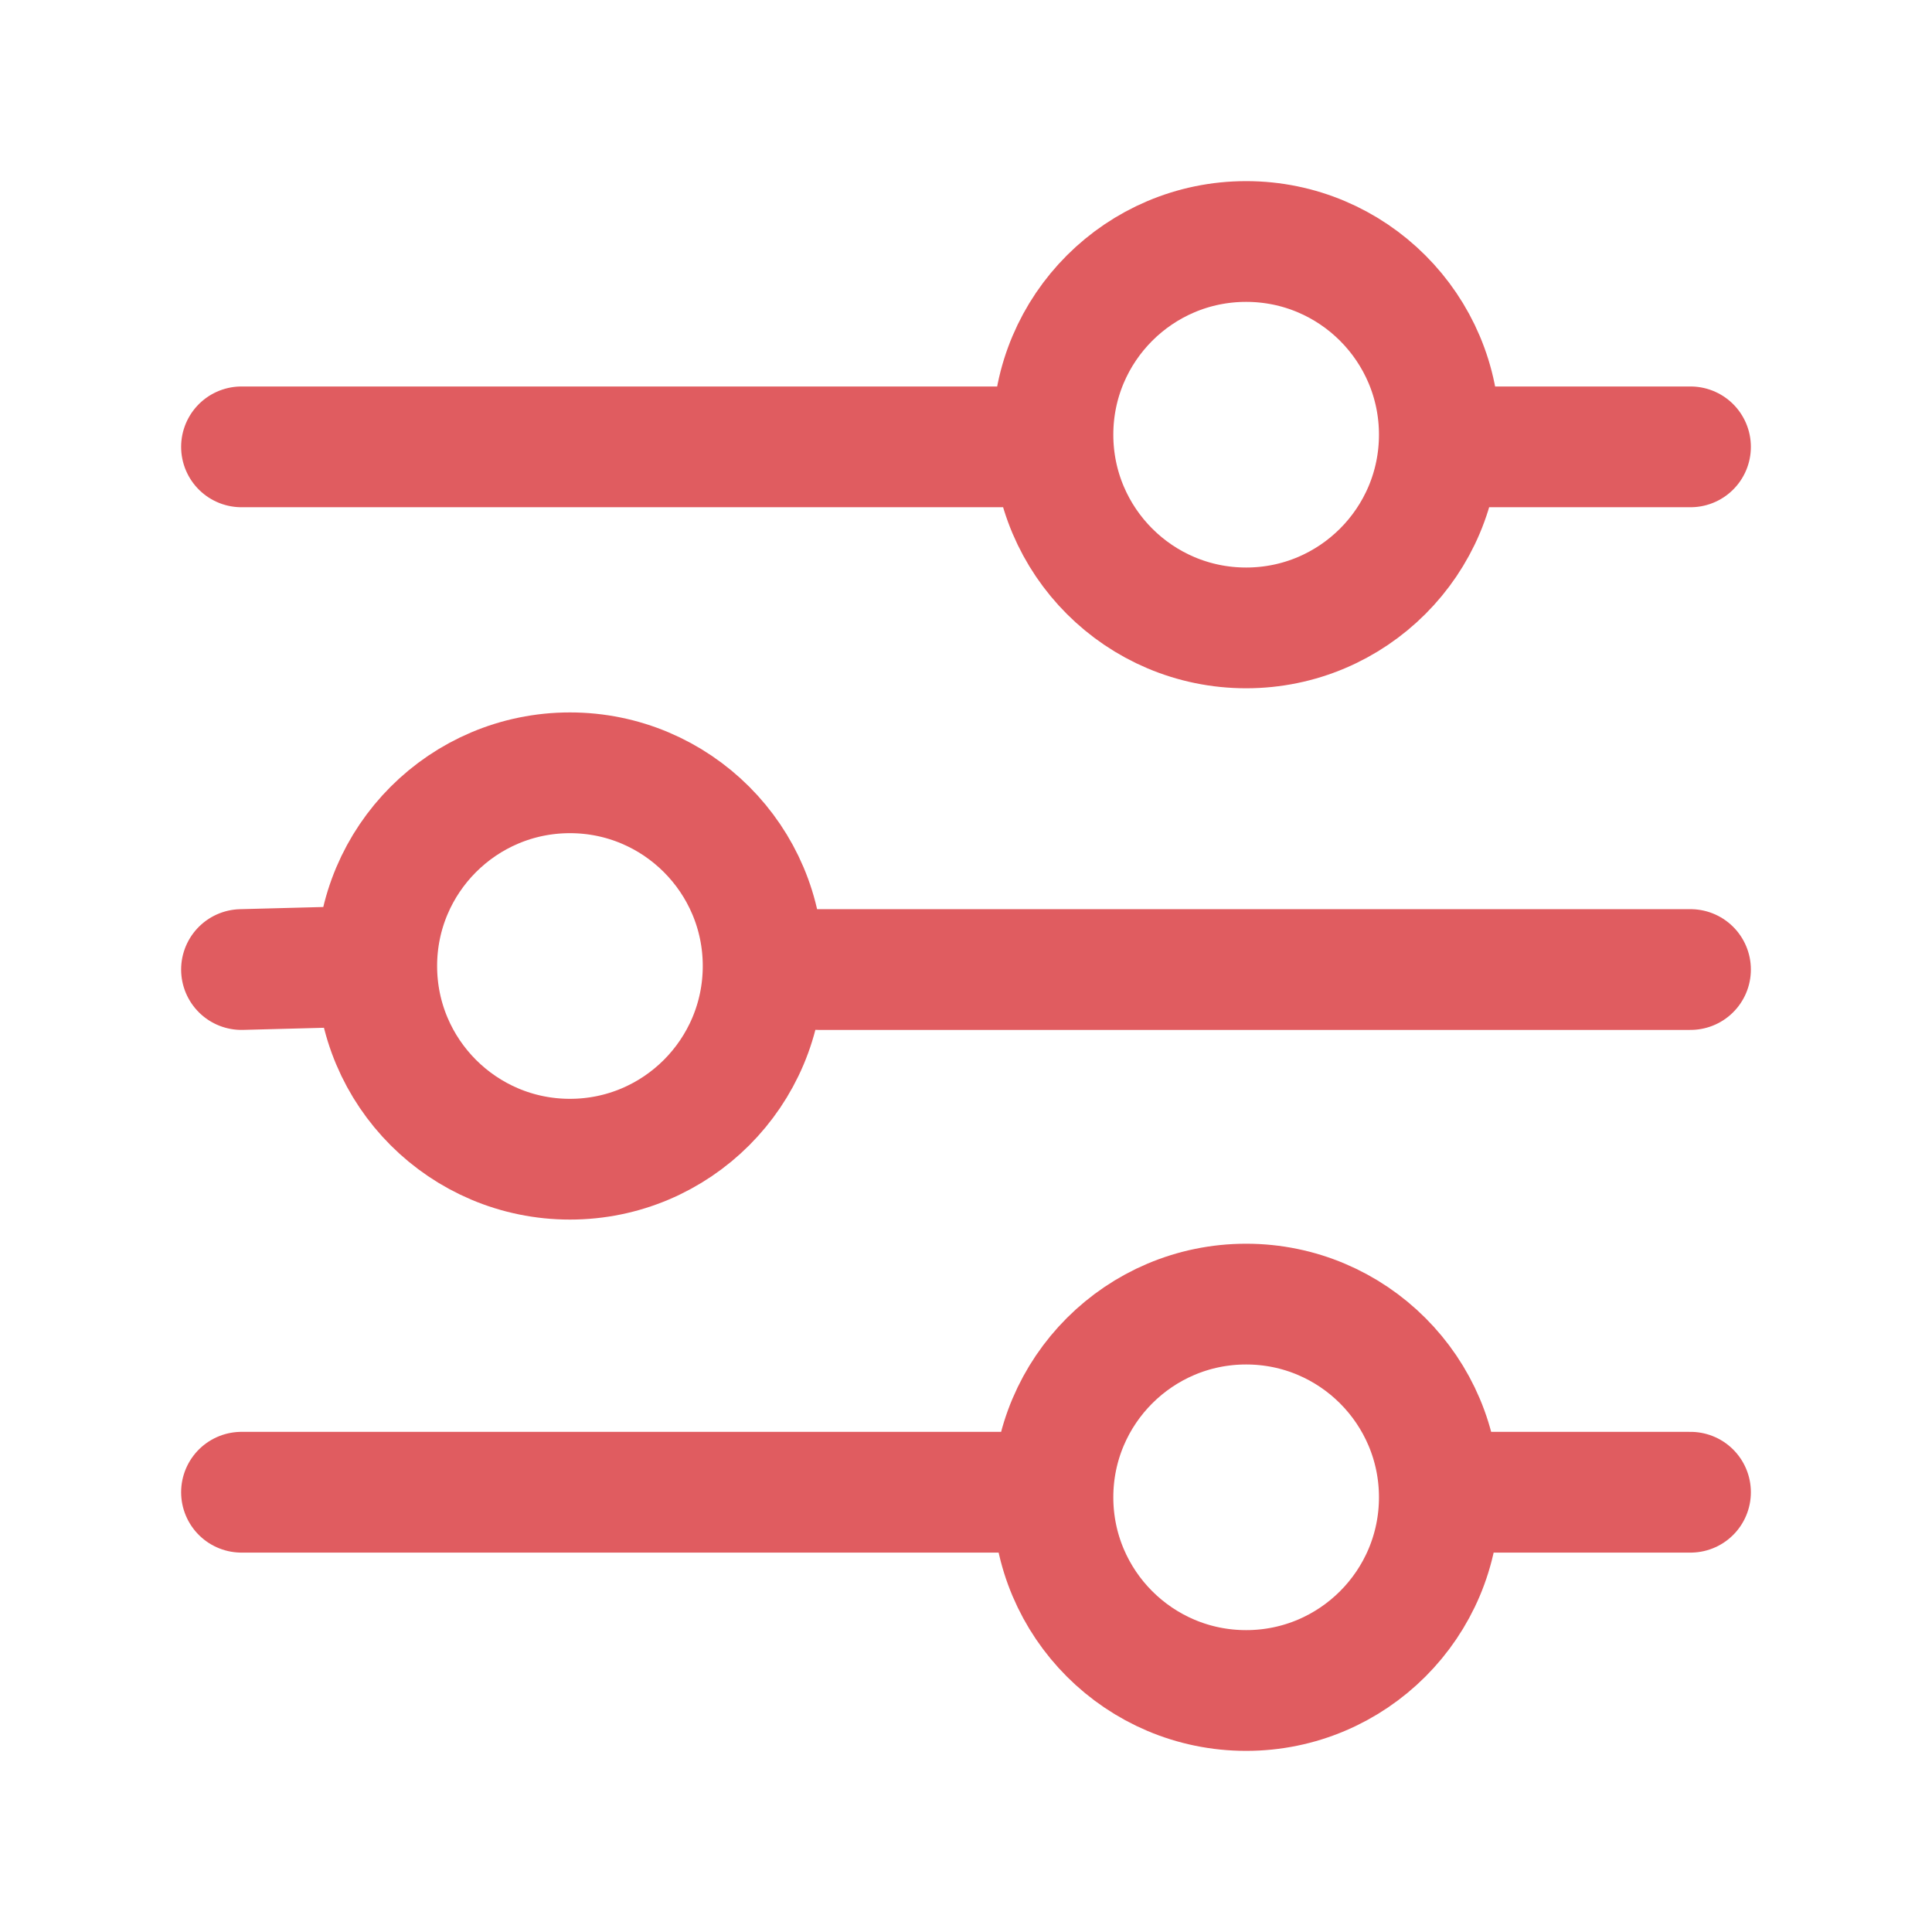
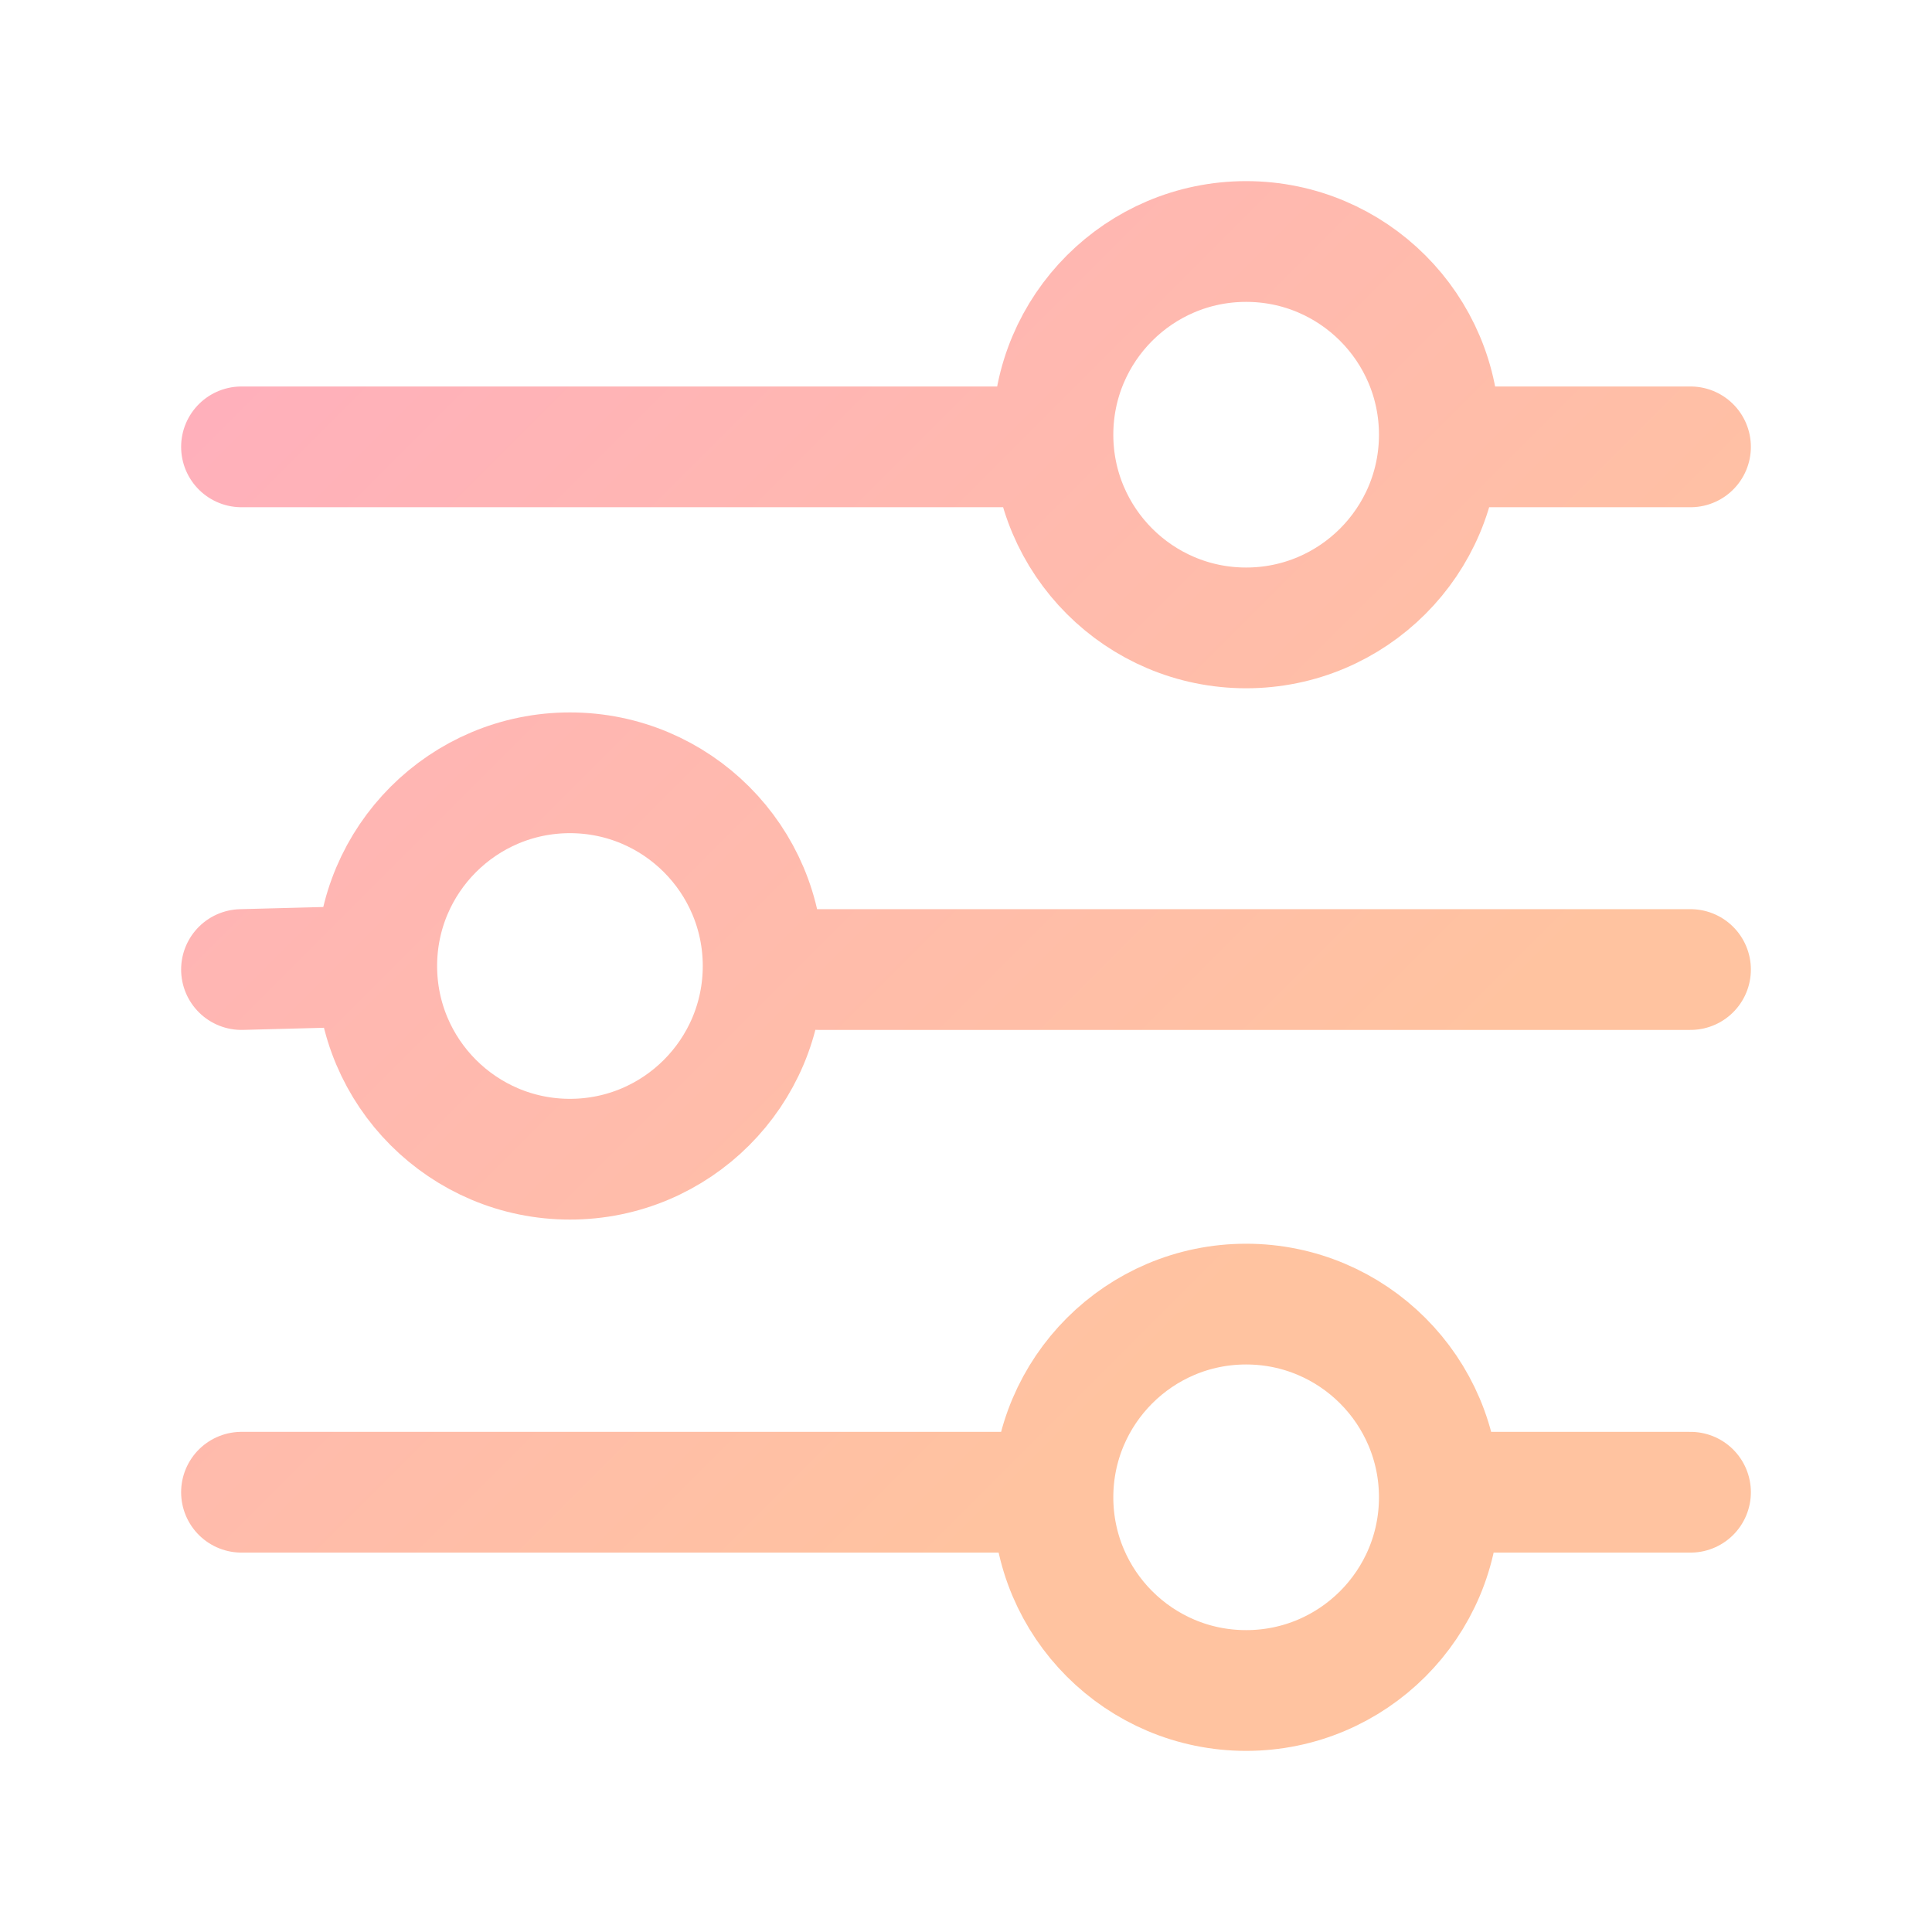
<svg xmlns="http://www.w3.org/2000/svg" fill="none" height="24" viewBox="0 0 24 24" width="24">
-   <path d="m18.48 18.537h2.52m-16.32-6.537-1.68.044m1.68-.044c0 1.325 1.075 2.4 2.4 2.4 1.325 0 2.4-1.075 2.4-2.4s-1.075-2.4-2.4-2.4c-1.325 0-2.4 1.075-2.4 2.4zm5.489.044h10.831m-8.199-6.493h-9.801m18 0h-2.52m-15.48 12.986h9.801m5.079.063c0 1.325-1.075 2.4-2.4 2.4s-2.4-1.075-2.4-2.4 1.075-2.4 2.4-2.4 2.4 1.075 2.4 2.4zm0-13.2c0 1.325-1.075 2.4-2.4 2.4s-2.4-1.075-2.4-2.4 1.075-2.4 2.4-2.4 2.4 1.075 2.4 2.4z" stroke="#E05C60" stroke-linecap="round" stroke-width="1.5" />
+   <linearGradient id="linear-gradient" gradientTransform="rotate(45)">
+     <stop offset="0%" stop-color="#ffafbd" />
+     <stop offset="100%" stop-color="#ffc3a0" />
+   </linearGradient>
+   <path d="m18.48 18.537h2.52m-16.32-6.537-1.68.044m1.68-.044c0 1.325 1.075 2.4 2.4 2.4 1.325 0 2.4-1.075 2.4-2.4s-1.075-2.4-2.4-2.4c-1.325 0-2.4 1.075-2.4 2.4zm5.489.044h10.831m-8.199-6.493h-9.801m18 0h-2.52m-15.48 12.986h9.801m5.079.063c0 1.325-1.075 2.4-2.4 2.4s-2.4-1.075-2.4-2.4 1.075-2.4 2.4-2.4 2.4 1.075 2.4 2.4zm0-13.2c0 1.325-1.075 2.4-2.4 2.4s-2.4-1.075-2.4-2.4 1.075-2.4 2.4-2.4 2.4 1.075 2.4 2.4z" stroke="url(#linear-gradient)" stroke-linecap="round" stroke-width="1.5" />
</svg>
